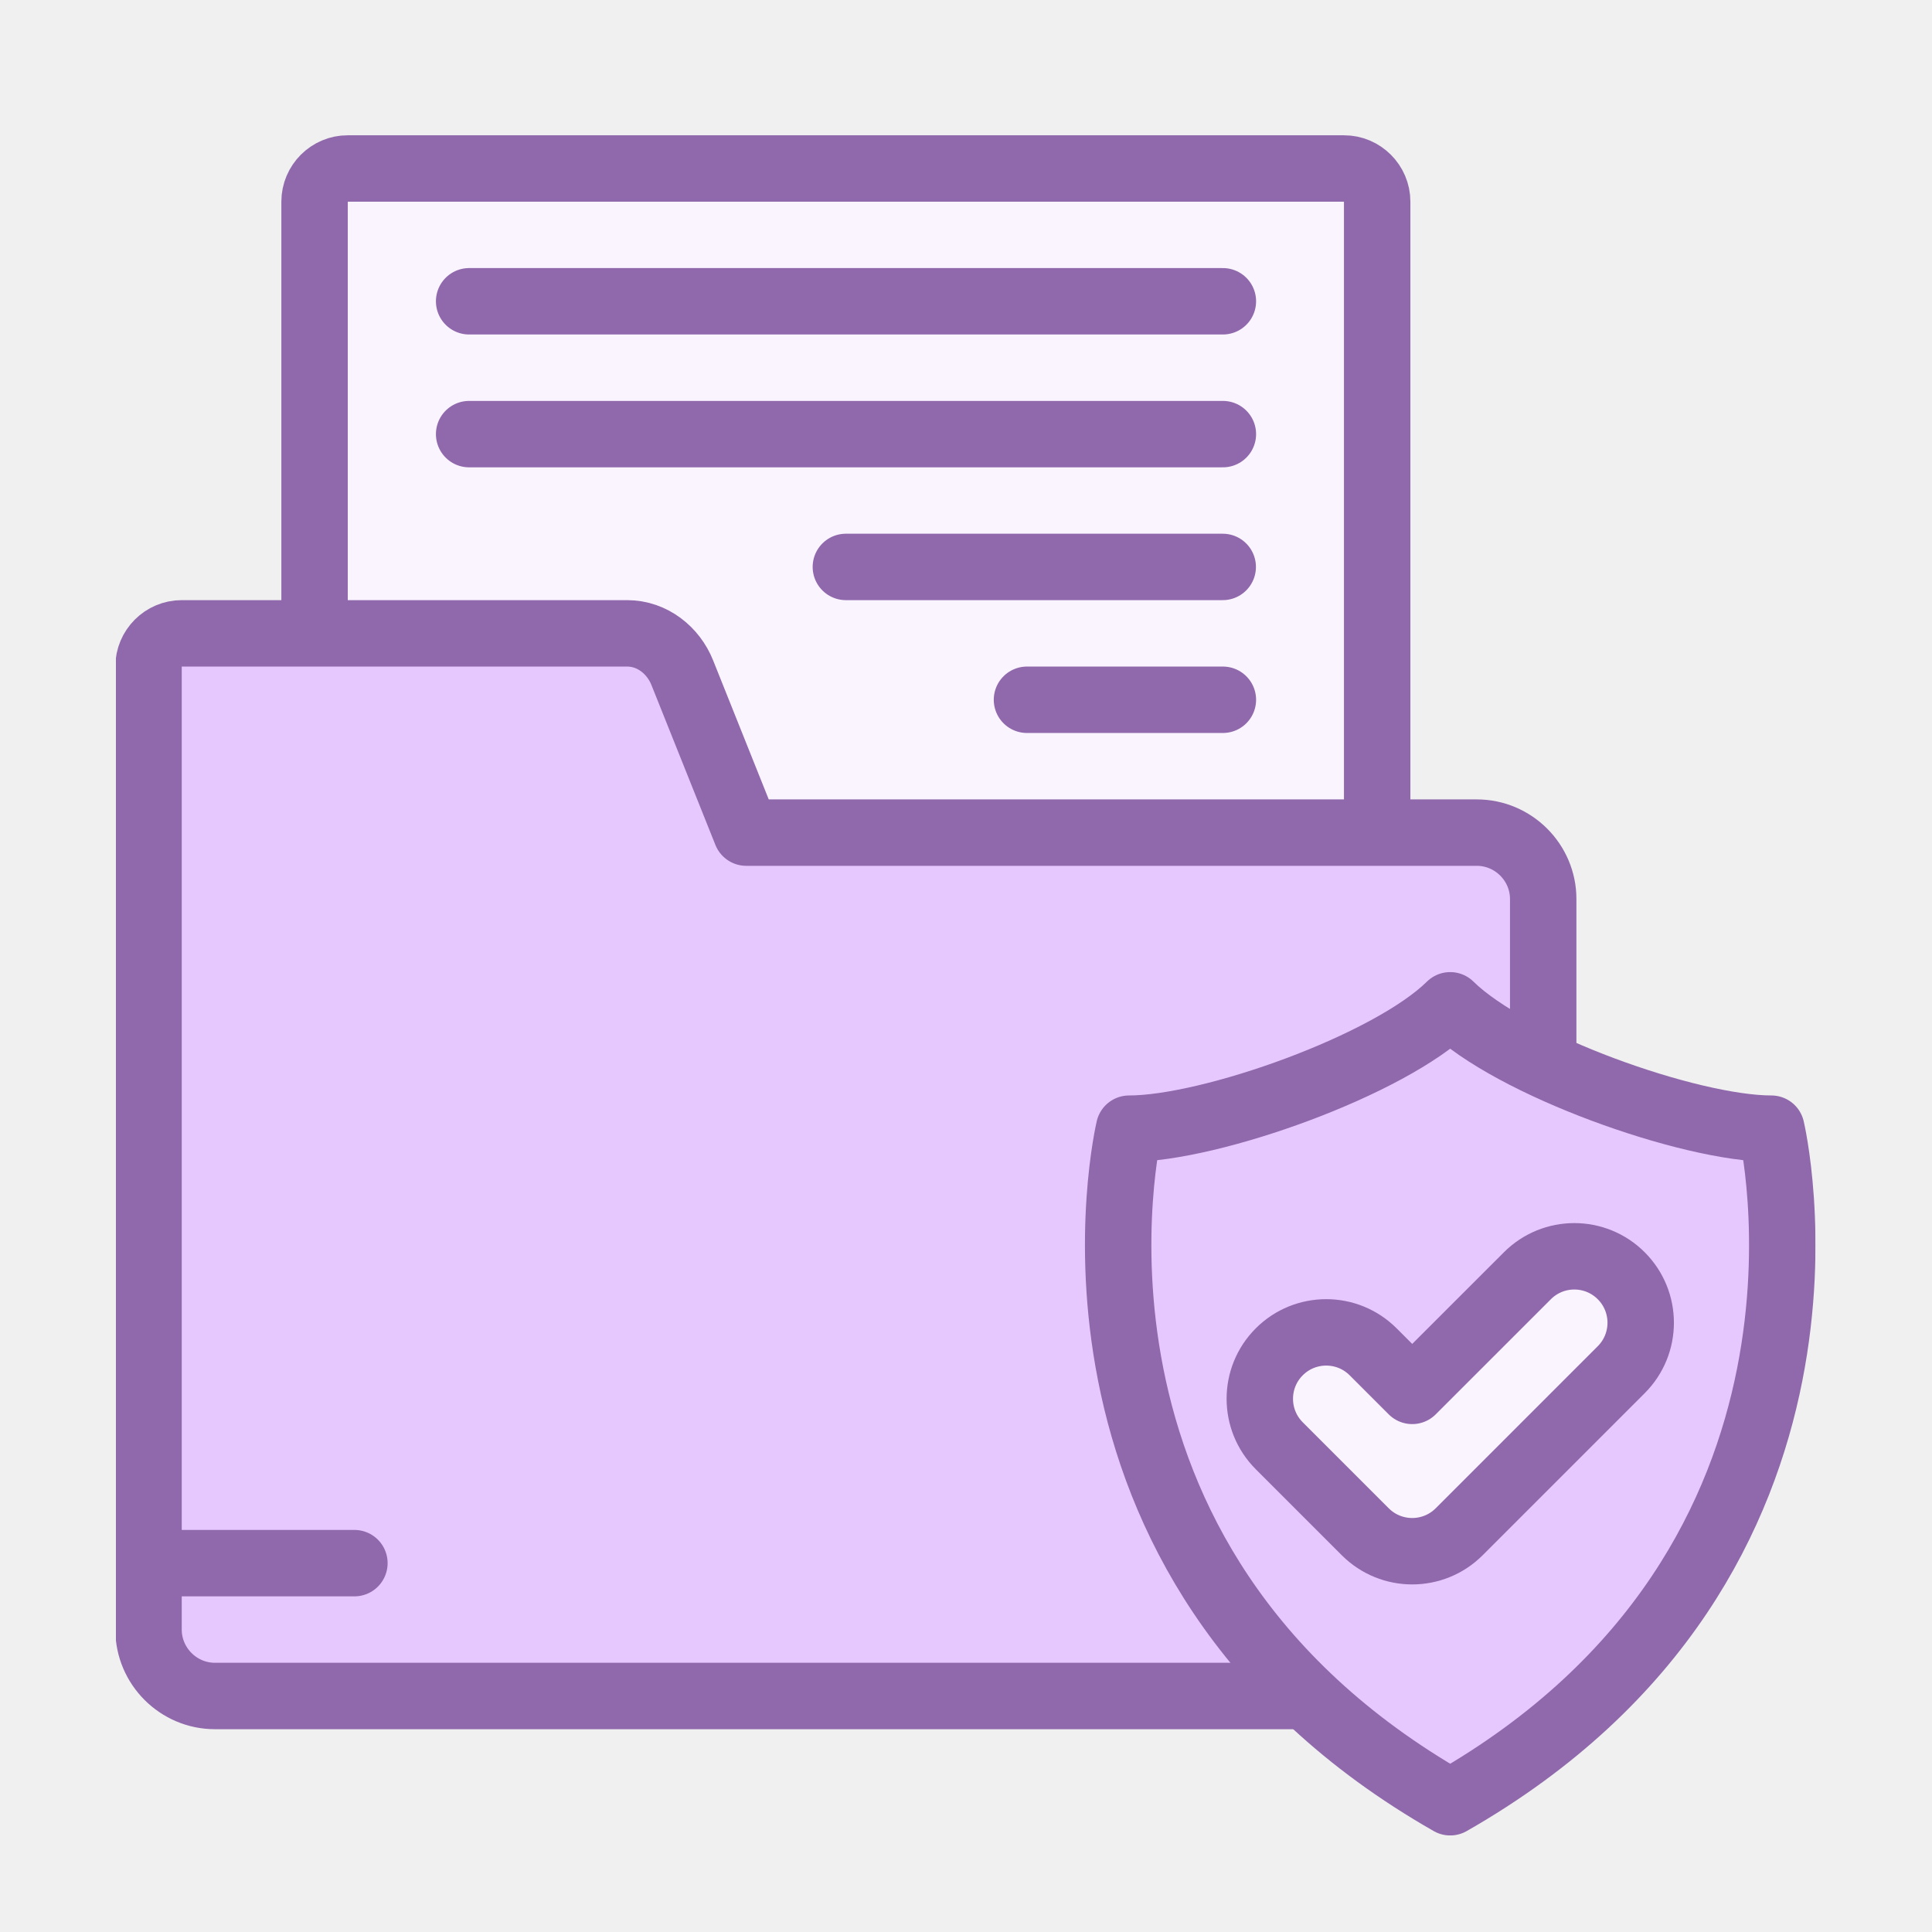
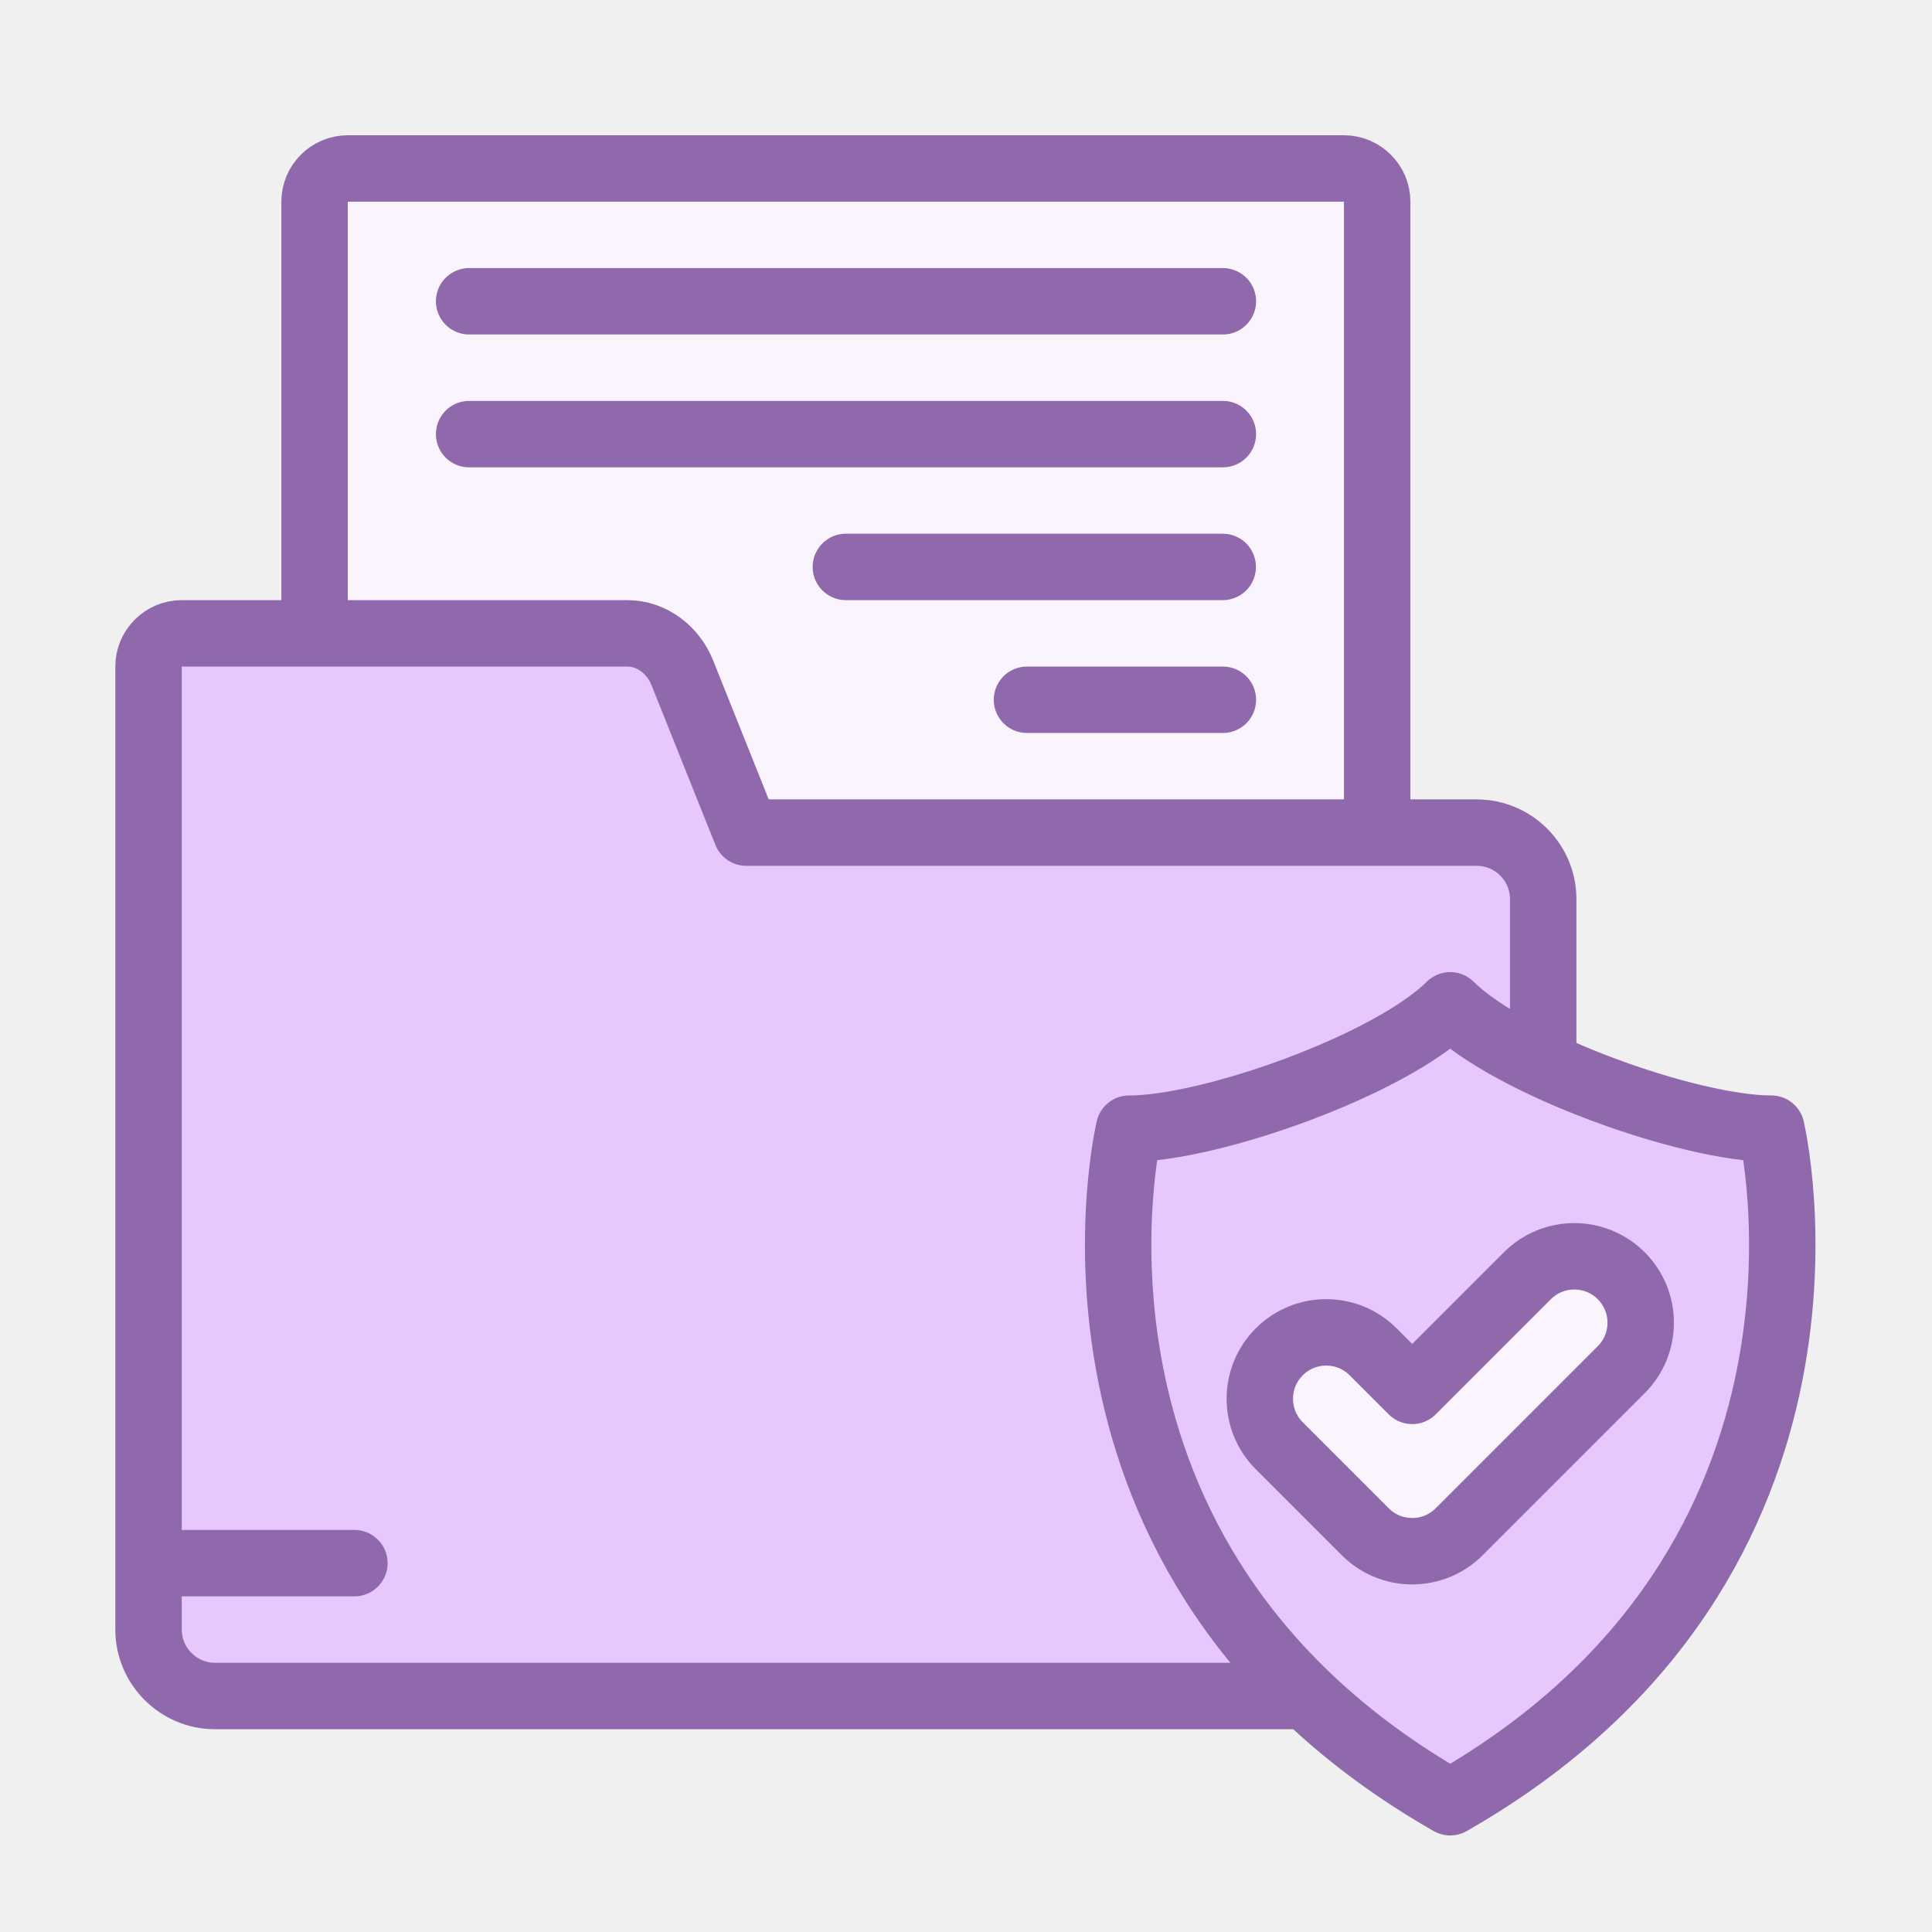
<svg xmlns="http://www.w3.org/2000/svg" width="50" height="50" viewBox="0 0 50 50" fill="none">
-   <g clip-path="url(#clip0_32_12613)">
-     <mask id="mask0_32_12613" style="mask-type:luminance" maskUnits="userSpaceOnUse" x="2" y="3" width="45" height="45">
-       <path d="M2.988 3.501H46.988V47.501H2.988V3.501Z" fill="white" />
-     </mask>
-     <g mask="url(#mask0_32_12613)">
-       <path fill-rule="evenodd" clip-rule="evenodd" d="M8.141 16.392H16.23C16.885 16.392 17.427 16.834 17.656 17.407L19.313 21.548H35.641V5.219C35.641 4.747 35.254 4.36 34.781 4.36H9C8.527 4.36 8.141 4.747 8.141 5.219V16.392Z" fill="#FAF4FF" />
-       <path fill-rule="evenodd" clip-rule="evenodd" d="M17.656 17.406C17.427 16.834 16.885 16.391 16.23 16.391H8.141H4.703C4.23 16.391 3.844 16.778 3.844 17.251V42.173C3.844 43.118 4.617 43.892 5.562 43.892H33.81C27.23 37.581 29.221 29.209 29.221 29.209C31.331 29.209 35.96 27.57 37.531 26.016C38.059 26.538 38.931 27.069 39.938 27.545V23.266C39.938 22.321 39.164 21.548 38.219 21.548H35.641H19.313L17.656 17.406Z" fill="#E6C8FF" />
-       <path fill-rule="evenodd" clip-rule="evenodd" d="M33.106 34.985C33.777 34.314 34.865 34.314 35.536 34.985L36.547 35.995L39.526 33.016C40.197 32.345 41.286 32.345 41.957 33.016C42.628 33.687 42.628 34.775 41.957 35.446L37.762 39.641C37.091 40.312 36.003 40.312 35.332 39.641L33.106 37.415C32.434 36.744 32.434 35.656 33.106 34.985ZM37.531 26.016C35.959 27.57 31.331 29.209 29.221 29.209C29.221 29.209 27.229 37.581 33.81 43.891C34.831 44.871 36.058 45.8 37.531 46.641C48.499 40.38 45.842 29.209 45.842 29.209C44.44 29.209 41.927 28.486 39.937 27.545C38.931 27.069 38.059 26.538 37.531 26.016Z" fill="#E6C8FF" />
-       <path fill-rule="evenodd" clip-rule="evenodd" d="M36.548 35.996L35.537 34.985C34.866 34.314 33.778 34.314 33.107 34.985C32.436 35.656 32.436 36.745 33.107 37.416L35.333 39.642C36.004 40.313 37.092 40.313 37.763 39.642L41.958 35.447C42.629 34.776 42.629 33.688 41.958 33.017C41.287 32.345 40.199 32.345 39.528 33.017L36.548 35.996Z" fill="#FAF4FF" />
-       <path d="M33.721 43.892H5.562C4.617 43.892 3.844 43.118 3.844 42.173V17.251C3.844 16.778 4.23 16.391 4.703 16.391H16.23C16.885 16.391 17.427 16.834 17.656 17.406L19.313 21.548H38.219C39.164 21.548 39.938 22.321 39.938 23.266V27.427" stroke="#9069AC" stroke-width="1.719" stroke-miterlimit="2.613" stroke-linecap="round" stroke-linejoin="round" />
-       <path d="M8.141 15.532V5.219C8.141 4.747 8.527 4.36 9 4.36H34.781C35.254 4.36 35.641 4.747 35.641 5.219V20.689" stroke="#9069AC" stroke-width="1.719" stroke-miterlimit="2.613" stroke-linecap="round" stroke-linejoin="round" />
-       <path d="M37.531 46.642C48.499 40.381 45.842 29.21 45.842 29.21C43.732 29.21 39.103 27.57 37.531 26.017C35.959 27.57 31.331 29.21 29.221 29.21C29.221 29.21 26.564 40.381 37.531 46.642Z" stroke="#9069AC" stroke-width="1.719" stroke-miterlimit="2.613" stroke-linecap="round" stroke-linejoin="round" />
-       <path d="M12.141 7.797H31.648" stroke="#9069AC" stroke-width="1.719" stroke-miterlimit="2.613" stroke-linecap="round" stroke-linejoin="round" />
-       <path d="M12.141 11.235H31.648" stroke="#9069AC" stroke-width="1.719" stroke-miterlimit="2.613" stroke-linecap="round" stroke-linejoin="round" />
-       <path d="M21.891 14.672H31.644" stroke="#9069AC" stroke-width="1.719" stroke-miterlimit="2.613" stroke-linecap="round" stroke-linejoin="round" />
-       <path d="M26.578 18.11H31.648" stroke="#9069AC" stroke-width="1.719" stroke-miterlimit="2.613" stroke-linecap="round" stroke-linejoin="round" />
-       <path d="M33.107 37.416C32.436 36.745 32.436 35.656 33.107 34.985C33.778 34.314 34.866 34.314 35.537 34.985L36.548 35.996L39.528 33.017C40.199 32.345 41.287 32.345 41.958 33.017C42.629 33.688 42.629 34.776 41.958 35.447L37.763 39.642C37.092 40.313 36.004 40.313 35.333 39.642L33.107 37.416Z" stroke="#9069AC" stroke-width="1.719" stroke-miterlimit="22.926" stroke-linecap="round" stroke-linejoin="round" />
-       <path d="M9.172 40.454H4.445" stroke="#9069AC" stroke-width="1.719" stroke-miterlimit="22.926" stroke-linecap="round" stroke-linejoin="round" />
-     </g>
-   </g>
-   <defs>
-     <clipPath id="clip0_32_12613">
-       <rect width="44" height="44" fill="white" transform="translate(3 3.5)" />
-     </clipPath>
-   </defs>
+   <path fill-rule="evenodd" clip-rule="evenodd" d="M8.141 16.392H16.23C16.885 16.392 17.427 16.834 17.656 17.407L19.313 21.548H35.641V5.219C35.641 4.747 35.254 4.36 34.781 4.36H9C8.527 4.36 8.141 4.747 8.141 5.219V16.392Z" fill="#FAF4FF" />
+   <path fill-rule="evenodd" clip-rule="evenodd" d="M17.656 17.406C17.427 16.834 16.885 16.391 16.23 16.391H8.141H4.703C4.23 16.391 3.844 16.778 3.844 17.251V42.173C3.844 43.118 4.617 43.892 5.562 43.892H33.81C27.23 37.581 29.221 29.209 29.221 29.209C31.331 29.209 35.96 27.57 37.531 26.016C38.059 26.538 38.931 27.069 39.938 27.545V23.266C39.938 22.321 39.164 21.548 38.219 21.548H35.641H19.313L17.656 17.406Z" fill="#E6C8FF" />
+   <path fill-rule="evenodd" clip-rule="evenodd" d="M33.106 34.985C33.777 34.314 34.865 34.314 35.536 34.985L36.547 35.995L39.526 33.016C40.197 32.345 41.286 32.345 41.957 33.016C42.628 33.687 42.628 34.775 41.957 35.446L37.762 39.641C37.091 40.312 36.003 40.312 35.332 39.641L33.106 37.415C32.434 36.744 32.434 35.656 33.106 34.985ZM37.531 26.016C35.959 27.57 31.331 29.209 29.221 29.209C29.221 29.209 27.229 37.581 33.81 43.891C34.831 44.871 36.058 45.8 37.531 46.641C48.499 40.38 45.842 29.209 45.842 29.209C44.44 29.209 41.927 28.486 39.937 27.545C38.931 27.069 38.059 26.538 37.531 26.016Z" fill="#E6C8FF" />
+   <path fill-rule="evenodd" clip-rule="evenodd" d="M36.548 35.996L35.537 34.985C34.866 34.314 33.778 34.314 33.107 34.985C32.436 35.656 32.436 36.745 33.107 37.416L35.333 39.642C36.004 40.313 37.092 40.313 37.763 39.642L41.958 35.447C42.629 34.776 42.629 33.688 41.958 33.017C41.287 32.345 40.199 32.345 39.528 33.017L36.548 35.996Z" fill="#FAF4FF" />
+   <path d="M33.721 43.892H5.562C4.617 43.892 3.844 43.118 3.844 42.173V17.251C3.844 16.778 4.23 16.391 4.703 16.391H16.23C16.885 16.391 17.427 16.834 17.656 17.406L19.313 21.548H38.219C39.164 21.548 39.938 22.321 39.938 23.266V27.427" stroke="#9069AC" stroke-width="1.719" stroke-miterlimit="2.613" stroke-linecap="round" stroke-linejoin="round" />
+   <path d="M8.141 15.532V5.219C8.141 4.747 8.527 4.36 9 4.36H34.781C35.254 4.36 35.641 4.747 35.641 5.219V20.689" stroke="#9069AC" stroke-width="1.719" stroke-miterlimit="2.613" stroke-linecap="round" stroke-linejoin="round" />
+   <path d="M37.531 46.642C48.499 40.381 45.842 29.21 45.842 29.21C43.732 29.21 39.103 27.57 37.531 26.017C35.959 27.57 31.331 29.21 29.221 29.21C29.221 29.21 26.564 40.381 37.531 46.642Z" stroke="#9069AC" stroke-width="1.719" stroke-miterlimit="2.613" stroke-linecap="round" stroke-linejoin="round" />
+   <path d="M12.141 7.797H31.648" stroke="#9069AC" stroke-width="1.719" stroke-miterlimit="2.613" stroke-linecap="round" stroke-linejoin="round" />
+   <path d="M12.141 11.235H31.648" stroke="#9069AC" stroke-width="1.719" stroke-miterlimit="2.613" stroke-linecap="round" stroke-linejoin="round" />
+   <path d="M21.891 14.672H31.644" stroke="#9069AC" stroke-width="1.719" stroke-miterlimit="2.613" stroke-linecap="round" stroke-linejoin="round" />
+   <path d="M26.578 18.11H31.648" stroke="#9069AC" stroke-width="1.719" stroke-miterlimit="2.613" stroke-linecap="round" stroke-linejoin="round" />
+   <path d="M33.107 37.416C32.436 36.745 32.436 35.656 33.107 34.985C33.778 34.314 34.866 34.314 35.537 34.985L36.548 35.996L39.528 33.017C40.199 32.345 41.287 32.345 41.958 33.017C42.629 33.688 42.629 34.776 41.958 35.447L37.763 39.642C37.092 40.313 36.004 40.313 35.333 39.642L33.107 37.416Z" stroke="#9069AC" stroke-width="1.719" stroke-miterlimit="22.926" stroke-linecap="round" stroke-linejoin="round" />
+   <path d="M9.172 40.454H4.445" stroke="#9069AC" stroke-width="1.719" stroke-miterlimit="22.926" stroke-linecap="round" stroke-linejoin="round" />
</svg>
